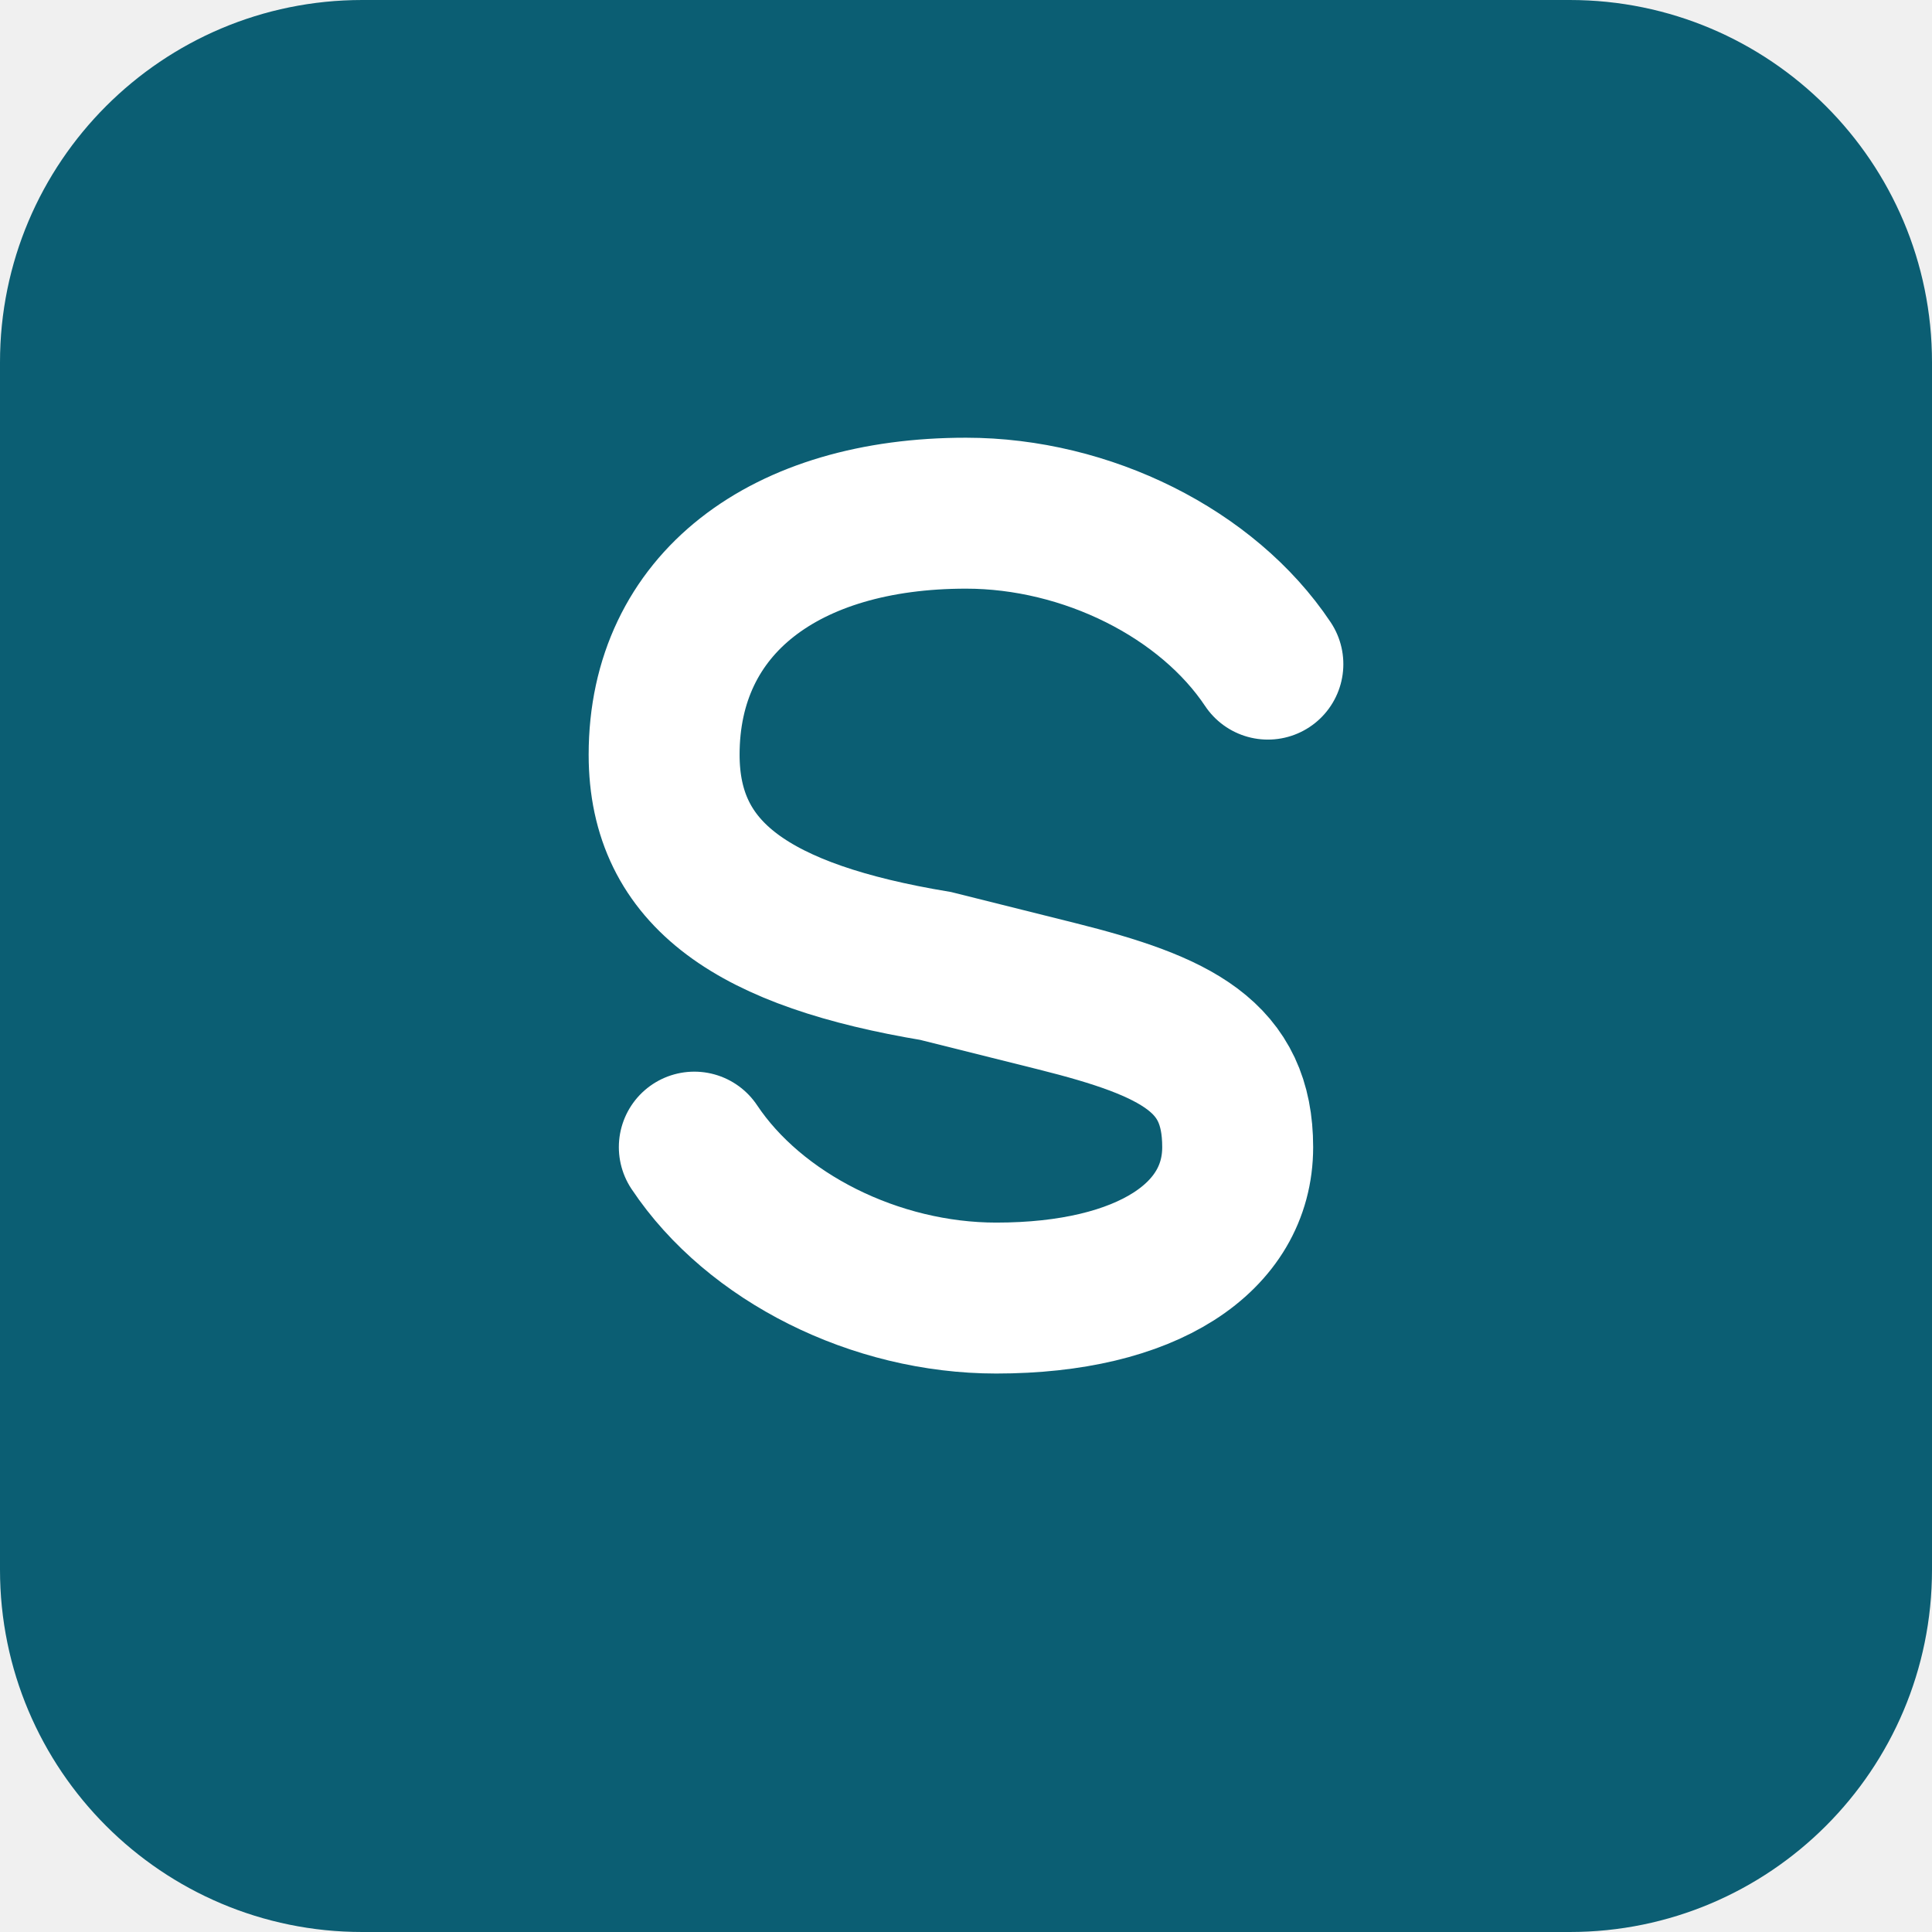
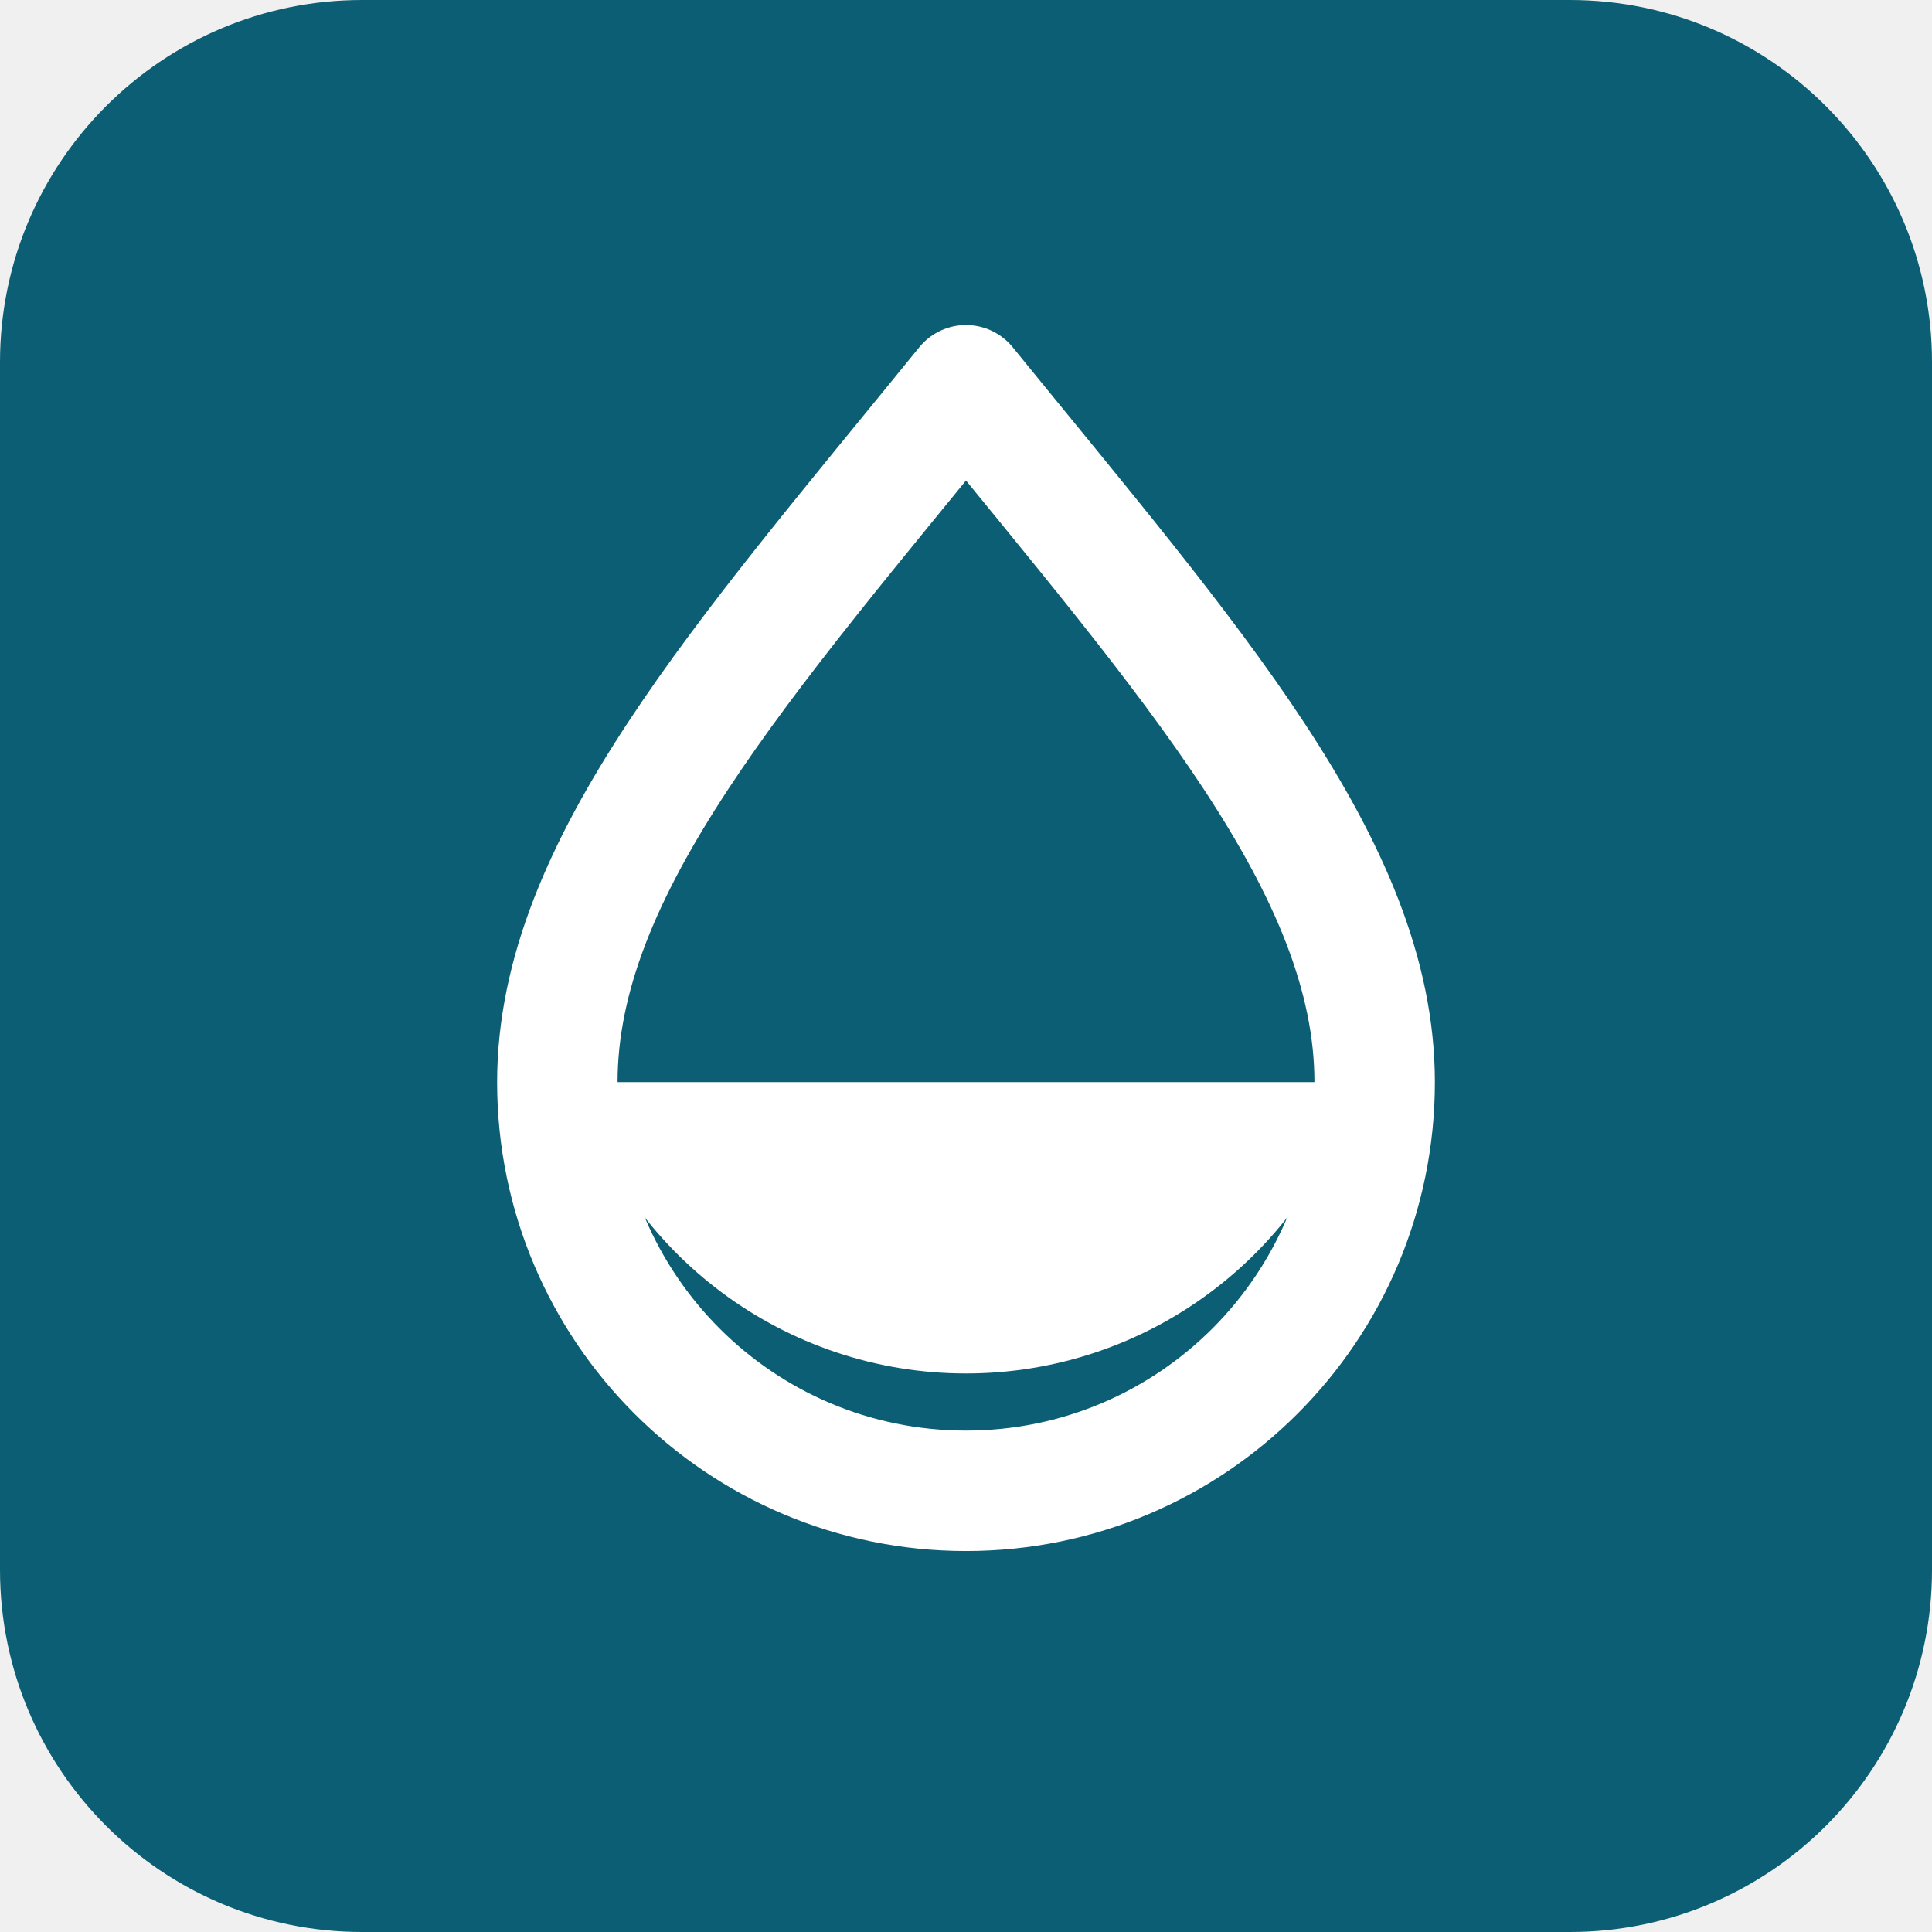
- <svg xmlns="http://www.w3.org/2000/svg" viewBox="0 0 64 64" role="img" aria-label="Safuney">
-   <rect width="64" height="64" rx="12" fill="#0b5e73" />
-   <path d="M42 22c-2-3-6-5-10-5-6 0-10 3-10 8 0 4 3 6 9 7l4 1c4 1 6 2 6 5 0 3-3 5-8 5-4 0-8-2-10-5" fill="none" stroke="#ffffff" stroke-width="5" stroke-linecap="round" />
+ <svg xmlns="http://www.w3.org/2000/svg" viewBox="0 0 32 32" role="img" aria-label="Safuney">
+   <rect width="32" height="32" rx="6" fill="#0b5e73" />
+   <g transform="translate(4.6 4.6) scale(0.7125)" color="#ffffff">
+     <path d="M16 2.5c5.2 6.4 9.5 11.2 9.5 16.2a9.5 9.5 0 0 1-19 0c0-5 4.3-9.8 9.5-16.2z" fill="none" stroke="#ffffff" stroke-width="2.8" stroke-linejoin="round" />
+     <path d="M6.9 18.7a9.5 9.5 0 0 0 18.2 0z" fill="#ffffff" />
+   </g>
</svg>
